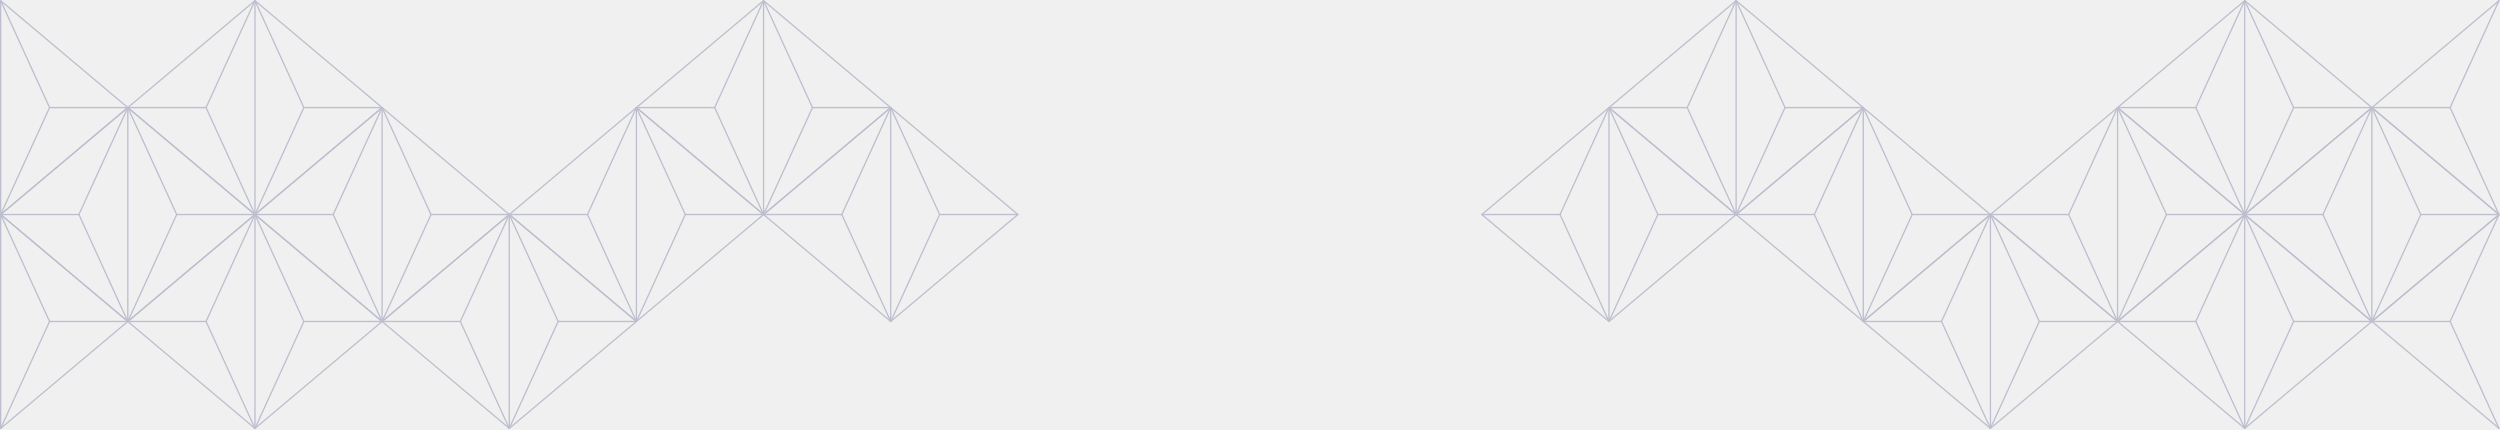
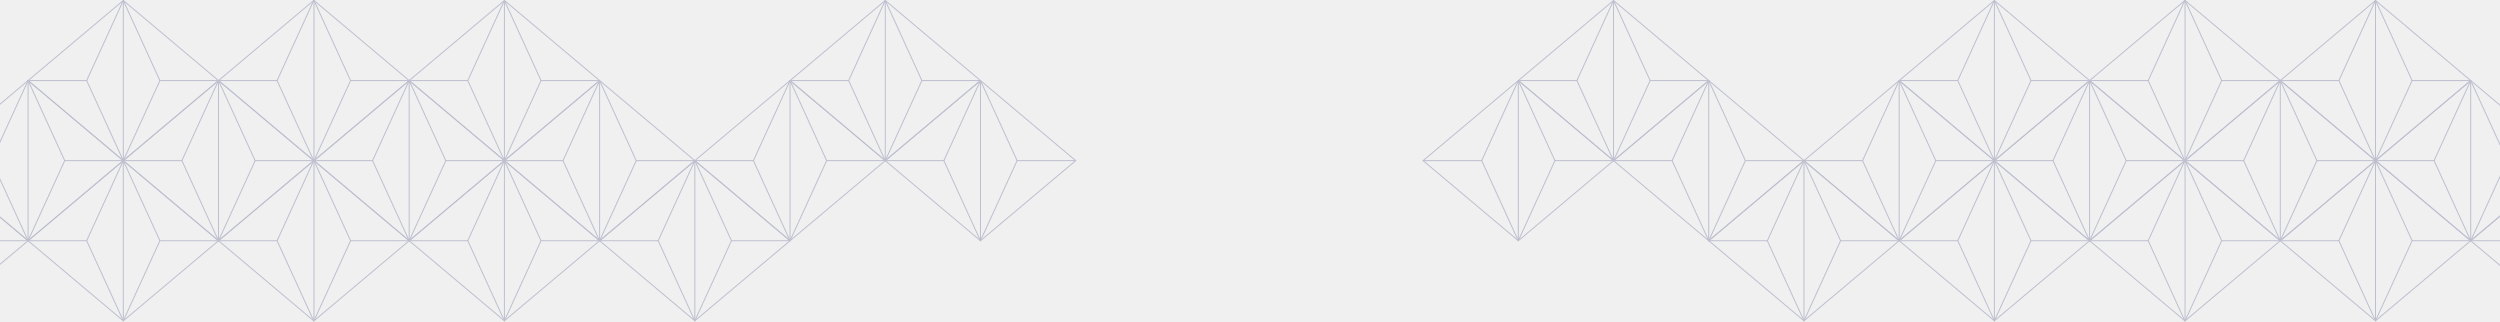
- <svg xmlns="http://www.w3.org/2000/svg" xmlns:xlink="http://www.w3.org/1999/xlink" width="1917px" height="329px" viewBox="0 0 1917 329" version="1.1">
+ <svg xmlns="http://www.w3.org/2000/svg" xmlns:xlink="http://www.w3.org/1999/xlink" width="2560px" height="329px" viewBox="0 0 2560 329" version="1.1">
  <defs>
    <polygon id="path-1" points="0.247 0.5 0.747 0.5 0.747 164.5 0.247 164.5" />
    <polygon id="path-3" points="0.247 0.5 0.747 0.5 0.747 164.5 0.247 164.5" />
+     <polygon id="path-5" points="0.247 0.5 0.747 0.5 0.747 164.5 0.247 164.5" />
+     <polygon id="path-7" points="0.247 0.5 0.747 0.5 0.747 164.5 0.247 164.5" />
  </defs>
  <g id="Page-1" stroke="none" stroke-width="1" fill="none" fill-rule="evenodd" opacity="0.47">
-     <g id="Landing-page" transform="translate(-1, -9319)">
-       <g id="background" transform="translate(-1054, -474)">
-         <g id="pattern" transform="translate(1055, 9793)">
-           <polygon id="Stroke-1" stroke="#8386A8" stroke-linecap="round" stroke-linejoin="round" points="1331.247 164.5 1233.747 246.5 1136.247 164.5 1233.747 82.5" />
-           <polygon id="Stroke-2" stroke="#8386A8" stroke-linecap="round" stroke-linejoin="round" points="1233.747 246.5 1271.247 164.5 1233.747 82.5 1196.247 164.5" />
-           <path d="M1196.247,164.5 L1136.247,164.5" id="Stroke-3" stroke="#8386A8" stroke-linecap="round" stroke-linejoin="round" />
-           <path d="M1271.247,164.5 L1331.247,164.5" id="Stroke-4" stroke="#8386A8" stroke-linecap="round" stroke-linejoin="round" />
-           <path d="M1233.747,82.5 L1233.747,246.5" id="Stroke-5" stroke="#8386A8" stroke-linecap="round" stroke-linejoin="round" />
-           <polygon id="Stroke-6" stroke="#8386A8" stroke-linecap="round" stroke-linejoin="round" points="1526.247 164.5 1428.747 246.5 1331.247 164.5 1428.747 82.5" />
-           <polygon id="Stroke-7" stroke="#8386A8" stroke-linecap="round" stroke-linejoin="round" points="1428.747 246.5 1466.247 164.5 1428.747 82.5 1391.247 164.5" />
-           <path d="M1391.247,164.5 L1331.247,164.5" id="Stroke-8" stroke="#8386A8" stroke-linecap="round" stroke-linejoin="round" />
-           <path d="M1466.247,164.5 L1526.247,164.5" id="Stroke-9" stroke="#8386A8" stroke-linecap="round" stroke-linejoin="round" />
-           <path d="M1428.747,82.5 L1428.747,246.5" id="Stroke-10" stroke="#8386A8" stroke-linecap="round" stroke-linejoin="round" />
-           <g id="Group-15" transform="translate(1233, 0)" stroke="#8386A8" stroke-linecap="round" stroke-linejoin="round">
-             <polygon id="Stroke-11" points="195.747 82.5 98.247 164.5 0.747 82.5 98.247 0.5" />
-             <polygon id="Stroke-13" points="98.247 164.5 135.747 82.5 98.247 0.5 60.747 82.5" />
-           </g>
-           <path d="M1293.747,82.5 L1233.747,82.5" id="Stroke-16" stroke="#8386A8" stroke-linecap="round" stroke-linejoin="round" />
-           <path d="M1368.747,82.5 L1428.747,82.5" id="Stroke-17" stroke="#8386A8" stroke-linecap="round" stroke-linejoin="round" />
-           <g id="Group-24" transform="translate(1331, 0)" stroke="#8386A8" stroke-linecap="round" stroke-linejoin="round">
-             <path d="M0.247,0.5 L0.247,164.5" id="Stroke-18" />
-             <polygon id="Stroke-20" points="292.747 246.5 195.247 328.5 97.747 246.5 195.247 164.5" />
-             <polygon id="Stroke-22" points="195.247 328.5 232.747 246.5 195.247 164.5 157.747 246.5" />
-           </g>
-           <path d="M1488.747,246.5 L1428.747,246.5" id="Stroke-25" stroke="#8386A8" stroke-linecap="round" stroke-linejoin="round" />
-           <path d="M1563.747,246.5 L1623.747,246.5" id="Stroke-26" stroke="#8386A8" stroke-linecap="round" stroke-linejoin="round" />
-           <g id="Group-31" transform="translate(1526, 82)" stroke="#8386A8" stroke-linecap="round" stroke-linejoin="round">
-             <path d="M0.247,82.5 L0.247,246.5" id="Stroke-27" />
-             <polygon id="Stroke-29" points="195.247 82.5 292.747 164.5 390.247 82.5 292.747 0.5" />
-           </g>
-           <polygon id="Stroke-32" stroke="#8386A8" stroke-linecap="round" stroke-linejoin="round" points="1818.747 246.5 1781.247 164.5 1818.747 82.5 1856.247 164.5" />
-           <path d="M1856.247,164.5 L1916.247,164.5" id="Stroke-33" stroke="#8386A8" stroke-linecap="round" stroke-linejoin="round" />
-           <path d="M1781.247,164.5 L1721.247,164.5" id="Stroke-35" stroke="#8386A8" stroke-linecap="round" stroke-linejoin="round" />
-           <path d="M1818.747,82.5 L1818.747,246.5" id="Stroke-36" stroke="#8386A8" stroke-linecap="round" stroke-linejoin="round" />
-           <polygon id="Stroke-37" stroke="#8386A8" stroke-linecap="round" stroke-linejoin="round" points="1526.247 164.5 1623.747 246.5 1721.247 164.5 1623.747 82.5" />
-           <polygon id="Stroke-38" stroke="#8386A8" stroke-linecap="round" stroke-linejoin="round" points="1623.747 246.5 1586.247 164.5 1623.747 82.5 1661.247 164.5" />
-           <path d="M1661.247,164.5 L1721.247,164.5" id="Stroke-39" stroke="#8386A8" stroke-linecap="round" stroke-linejoin="round" />
-           <path d="M1586.247,164.5 L1526.247,164.5" id="Stroke-40" stroke="#8386A8" stroke-linecap="round" stroke-linejoin="round" />
-           <path d="M1623.747,82.5 L1623.747,246.5" id="Stroke-41" stroke="#8386A8" stroke-linecap="round" stroke-linejoin="round" />
-           <g id="Group-46" transform="translate(1623, 0)" stroke="#8386A8" stroke-linecap="round" stroke-linejoin="round">
-             <polygon id="Stroke-42" points="0.747 82.5 98.247 164.5 195.747 82.5 98.247 0.5" />
-             <polygon id="Stroke-44" points="98.247 164.5 60.747 82.5 98.247 0.5 135.747 82.5" />
-           </g>
-           <path d="M1758.747,82.5 L1818.747,82.5" id="Stroke-47" stroke="#8386A8" stroke-linecap="round" stroke-linejoin="round" />
-           <path d="M1683.747,82.5 L1623.747,82.5" id="Stroke-48" stroke="#8386A8" stroke-linecap="round" stroke-linejoin="round" />
-           <g id="Group-55" transform="translate(1721, 0)" stroke="#8386A8" stroke-linecap="round" stroke-linejoin="round">
-             <path d="M0.247,0.5 L0.247,164.5" id="Stroke-49" />
-             <polyline id="Stroke-51" points="195.247 0.5 97.747 82.5 195.247 164.5" />
-             <polyline id="Stroke-53" points="195.247 164.5 157.747 82.5 195.247 0.5" />
-           </g>
-           <path d="M1878.747,82.5 L1818.747,82.5" id="Stroke-56" stroke="#8386A8" stroke-linecap="round" stroke-linejoin="round" />
-           <g id="Group-64" transform="translate(1818, 0)">
-             <g id="Group-59" transform="translate(98, 0)">
-               <mask id="mask-2" fill="white">
-                 <use xlink:href="#path-1" />
-               </mask>
-               <g id="Clip-58" />
-               <path d="M0.247,0.5 L0.247,164.5" id="Stroke-57" stroke="#8386A8" stroke-linecap="round" stroke-linejoin="round" mask="url(#mask-2)" />
-             </g>
-             <polyline id="Stroke-60" stroke="#8386A8" stroke-linecap="round" stroke-linejoin="round" points="98.247 164.5 0.747 246.5 98.247 328.5" />
-             <polyline id="Stroke-62" stroke="#8386A8" stroke-linecap="round" stroke-linejoin="round" points="98.247 328.5 60.747 246.5 98.247 164.5" />
-           </g>
-           <path d="M1878.747,246.5 L1818.747,246.5" id="Stroke-65" stroke="#8386A8" stroke-linecap="round" stroke-linejoin="round" />
-           <g id="Group-73" transform="translate(1623, 164)">
-             <g id="Group-68" transform="translate(293, 0)">
-               <mask id="mask-4" fill="white">
-                 <use xlink:href="#path-3" />
-               </mask>
-               <g id="Clip-67" />
-               <path d="M0.247,0.5 L0.247,164.5" id="Stroke-66" stroke="#8386A8" stroke-linecap="round" stroke-linejoin="round" mask="url(#mask-4)" />
-             </g>
-             <polygon id="Stroke-69" stroke="#8386A8" stroke-linecap="round" stroke-linejoin="round" points="0.747 82.5 98.247 164.5 195.747 82.5 98.247 0.5" />
-             <polygon id="Stroke-71" stroke="#8386A8" stroke-linecap="round" stroke-linejoin="round" points="98.247 164.5 60.747 82.5 98.247 0.5 135.747 82.5" />
-           </g>
-           <path d="M1758.747,246.5 L1818.747,246.5" id="Stroke-74" stroke="#8386A8" stroke-linecap="round" stroke-linejoin="round" />
-           <path d="M1683.747,246.5 L1623.747,246.5" id="Stroke-75" stroke="#8386A8" stroke-linecap="round" stroke-linejoin="round" />
-           <path d="M1721.247,164.5 L1721.247,328.5" id="Stroke-76" stroke="#8386A8" stroke-linecap="round" stroke-linejoin="round" />
-           <g id="Group-42" stroke="#8386A8" stroke-linecap="round" stroke-linejoin="round">
-             <polygon id="Stroke-78" points="585.5 164.5 683 246.5 780.5 164.5 683 82.5" />
-             <polygon id="Stroke-79" points="683 246.5 645.5 164.5 683 82.5 720.5 164.5" />
-             <path d="M720.5,164.5 L780.5,164.5" id="Stroke-80" />
-             <path d="M645.5,164.5 L585.5,164.5" id="Stroke-81" />
-             <path d="M683,82.5 L683,246.5" id="Stroke-82" />
-             <polygon id="Stroke-83" points="390.5 164.5 488 246.5 585.5 164.5 488 82.5" />
-             <polygon id="Stroke-84" points="488 246.5 450.5 164.5 488 82.5 525.5 164.5" />
-             <path d="M525.5,164.5 L585.5,164.5" id="Stroke-85" />
-             <path d="M450.5,164.5 L390.5,164.5" id="Stroke-86" />
-             <path d="M488,82.5 L488,246.5" id="Stroke-87" />
-             <g id="Group-92" transform="translate(488, 0)">
+     <g id="Landing-page" transform="translate(0, -9221)">
+       <g id="background" transform="translate(-1595, -474)">
+         <g id="Group-47" transform="translate(0, 9695)">
+           <g id="pattern" transform="translate(1916, 0)">
+             <polygon id="Stroke-1" stroke="#8386A8" stroke-linecap="round" stroke-linejoin="round" points="1331.247 164.5 1233.747 246.5 1136.247 164.5 1233.747 82.5" />
+             <polygon id="Stroke-2" stroke="#8386A8" stroke-linecap="round" stroke-linejoin="round" points="1233.747 246.5 1271.247 164.5 1233.747 82.5 1196.247 164.5" />
+             <path d="M1196.247,164.5 L1136.247,164.5" id="Stroke-3" stroke="#8386A8" stroke-linecap="round" stroke-linejoin="round" />
+             <path d="M1271.247,164.5 L1331.247,164.5" id="Stroke-4" stroke="#8386A8" stroke-linecap="round" stroke-linejoin="round" />
+             <path d="M1233.747,82.5 L1233.747,246.5" id="Stroke-5" stroke="#8386A8" stroke-linecap="round" stroke-linejoin="round" />
+             <polygon id="Stroke-6" stroke="#8386A8" stroke-linecap="round" stroke-linejoin="round" points="1526.247 164.5 1428.747 246.5 1331.247 164.5 1428.747 82.5" />
+             <polygon id="Stroke-7" stroke="#8386A8" stroke-linecap="round" stroke-linejoin="round" points="1428.747 246.5 1466.247 164.5 1428.747 82.5 1391.247 164.5" />
+             <path d="M1391.247,164.5 L1331.247,164.5" id="Stroke-8" stroke="#8386A8" stroke-linecap="round" stroke-linejoin="round" />
+             <path d="M1466.247,164.5 L1526.247,164.5" id="Stroke-9" stroke="#8386A8" stroke-linecap="round" stroke-linejoin="round" />
+             <path d="M1428.747,82.5 L1428.747,246.5" id="Stroke-10" stroke="#8386A8" stroke-linecap="round" stroke-linejoin="round" />
+             <g id="Group-15" transform="translate(1233, 0)" stroke="#8386A8" stroke-linecap="round" stroke-linejoin="round">
+               <polygon id="Stroke-11" points="195.747 82.5 98.247 164.5 0.747 82.5 98.247 0.5" />
+               <polygon id="Stroke-13" points="98.247 164.5 135.747 82.5 98.247 0.5 60.747 82.5" />
+             </g>
+             <path d="M1293.747,82.5 L1233.747,82.5" id="Stroke-16" stroke="#8386A8" stroke-linecap="round" stroke-linejoin="round" />
+             <path d="M1368.747,82.5 L1428.747,82.5" id="Stroke-17" stroke="#8386A8" stroke-linecap="round" stroke-linejoin="round" />
+             <g id="Group-24" transform="translate(1331, 0)" stroke="#8386A8" stroke-linecap="round" stroke-linejoin="round">
+               <path d="M0.247,0.5 L0.247,164.5" id="Stroke-18" />
+               <polygon id="Stroke-20" points="292.747 246.5 195.247 328.5 97.747 246.5 195.247 164.5" />
+               <polygon id="Stroke-22" points="195.247 328.5 232.747 246.5 195.247 164.5 157.747 246.5" />
+             </g>
+             <path d="M1488.747,246.5 L1428.747,246.5" id="Stroke-25" stroke="#8386A8" stroke-linecap="round" stroke-linejoin="round" />
+             <path d="M1563.747,246.5 L1623.747,246.5" id="Stroke-26" stroke="#8386A8" stroke-linecap="round" stroke-linejoin="round" />
+             <g id="Group-31" transform="translate(1526, 82)" stroke="#8386A8" stroke-linecap="round" stroke-linejoin="round">
+               <path d="M0.247,82.5 L0.247,246.5" id="Stroke-27" />
+               <polygon id="Stroke-29" points="195.247 82.5 292.747 164.5 390.247 82.5 292.747 0.5" />
+             </g>
+             <polygon id="Stroke-32" stroke="#8386A8" stroke-linecap="round" stroke-linejoin="round" points="1818.747 246.5 1781.247 164.5 1818.747 82.5 1856.247 164.5" />
+             <path d="M1856.247,164.5 L1916.247,164.5" id="Stroke-33" stroke="#8386A8" stroke-linecap="round" stroke-linejoin="round" />
+             <path d="M1781.247,164.5 L1721.247,164.5" id="Stroke-35" stroke="#8386A8" stroke-linecap="round" stroke-linejoin="round" />
+             <path d="M1818.747,82.5 L1818.747,246.5" id="Stroke-36" stroke="#8386A8" stroke-linecap="round" stroke-linejoin="round" />
+             <polygon id="Stroke-37" stroke="#8386A8" stroke-linecap="round" stroke-linejoin="round" points="1526.247 164.5 1623.747 246.5 1721.247 164.5 1623.747 82.5" />
+             <polygon id="Stroke-38" stroke="#8386A8" stroke-linecap="round" stroke-linejoin="round" points="1623.747 246.5 1586.247 164.5 1623.747 82.5 1661.247 164.5" />
+             <path d="M1661.247,164.5 L1721.247,164.5" id="Stroke-39" stroke="#8386A8" stroke-linecap="round" stroke-linejoin="round" />
+             <path d="M1586.247,164.5 L1526.247,164.5" id="Stroke-40" stroke="#8386A8" stroke-linecap="round" stroke-linejoin="round" />
+             <path d="M1623.747,82.5 L1623.747,246.5" id="Stroke-41" stroke="#8386A8" stroke-linecap="round" stroke-linejoin="round" />
+             <g id="Group-46" transform="translate(1623, 0)" stroke="#8386A8" stroke-linecap="round" stroke-linejoin="round">
+               <polygon id="Stroke-42" points="0.747 82.5 98.247 164.5 195.747 82.5 98.247 0.5" />
+               <polygon id="Stroke-44" points="98.247 164.5 60.747 82.5 98.247 0.5 135.747 82.5" />
+             </g>
+             <path d="M1758.747,82.5 L1818.747,82.5" id="Stroke-47" stroke="#8386A8" stroke-linecap="round" stroke-linejoin="round" />
+             <path d="M1683.747,82.5 L1623.747,82.5" id="Stroke-48" stroke="#8386A8" stroke-linecap="round" stroke-linejoin="round" />
+             <g id="Group-55" transform="translate(1721, 0)" stroke="#8386A8" stroke-linecap="round" stroke-linejoin="round">
+               <path d="M0.247,0.5 L0.247,164.5" id="Stroke-49" />
+               <polyline id="Stroke-51" points="195.247 0.5 97.747 82.5 195.247 164.5" />
+               <polyline id="Stroke-53" points="195.247 164.5 157.747 82.5 195.247 0.5" />
+             </g>
+             <path d="M1878.747,82.5 L1818.747,82.5" id="Stroke-56" stroke="#8386A8" stroke-linecap="round" stroke-linejoin="round" />
+             <g id="Group-64" transform="translate(1818, 0)">
+               <g id="Group-59" transform="translate(98, 0)">
+                 <mask id="mask-2" fill="white">
+                   <use xlink:href="#path-1" />
+                 </mask>
+                 <g id="Clip-58" />
+                 <path d="M0.247,0.5 L0.247,164.5" id="Stroke-57" stroke="#8386A8" stroke-linecap="round" stroke-linejoin="round" mask="url(#mask-2)" />
+               </g>
+               <polyline id="Stroke-60" stroke="#8386A8" stroke-linecap="round" stroke-linejoin="round" points="98.247 164.5 0.747 246.5 98.247 328.5" />
+               <polyline id="Stroke-62" stroke="#8386A8" stroke-linecap="round" stroke-linejoin="round" points="98.247 328.5 60.747 246.5 98.247 164.5" />
+             </g>
+             <path d="M1878.747,246.5 L1818.747,246.5" id="Stroke-65" stroke="#8386A8" stroke-linecap="round" stroke-linejoin="round" />
+             <g id="Group-73" transform="translate(1623, 164)">
+               <g id="Group-68" transform="translate(293, 0)">
+                 <mask id="mask-4" fill="white">
+                   <use xlink:href="#path-3" />
+                 </mask>
+                 <g id="Clip-67" />
+                 <path d="M0.247,0.5 L0.247,164.5" id="Stroke-66" stroke="#8386A8" stroke-linecap="round" stroke-linejoin="round" mask="url(#mask-4)" />
+               </g>
+               <polygon id="Stroke-69" stroke="#8386A8" stroke-linecap="round" stroke-linejoin="round" points="0.747 82.5 98.247 164.5 195.747 82.5 98.247 0.5" />
+               <polygon id="Stroke-71" stroke="#8386A8" stroke-linecap="round" stroke-linejoin="round" points="98.247 164.5 60.747 82.5 98.247 0.5 135.747 82.5" />
+             </g>
+             <path d="M1758.747,246.5 L1818.747,246.5" id="Stroke-74" stroke="#8386A8" stroke-linecap="round" stroke-linejoin="round" />
+             <path d="M1683.747,246.5 L1623.747,246.5" id="Stroke-75" stroke="#8386A8" stroke-linecap="round" stroke-linejoin="round" />
+             <path d="M1721.247,164.5 L1721.247,328.5" id="Stroke-76" stroke="#8386A8" stroke-linecap="round" stroke-linejoin="round" />
+             <polygon id="Stroke-78" stroke="#8386A8" stroke-linecap="round" stroke-linejoin="round" points="585.5 164.5 683 246.5 780.5 164.5 683 82.5" />
+             <polygon id="Stroke-79" stroke="#8386A8" stroke-linecap="round" stroke-linejoin="round" points="683 246.5 645.5 164.5 683 82.5 720.5 164.5" />
+             <path d="M720.5,164.5 L780.5,164.5" id="Stroke-80" stroke="#8386A8" stroke-linecap="round" stroke-linejoin="round" />
+             <path d="M645.5,164.5 L585.5,164.5" id="Stroke-81" stroke="#8386A8" stroke-linecap="round" stroke-linejoin="round" />
+             <path d="M683,82.5 L683,246.5" id="Stroke-82" stroke="#8386A8" stroke-linecap="round" stroke-linejoin="round" />
+             <polygon id="Stroke-83" stroke="#8386A8" stroke-linecap="round" stroke-linejoin="round" points="390.5 164.5 488 246.5 585.5 164.5 488 82.5" />
+             <polygon id="Stroke-84" stroke="#8386A8" stroke-linecap="round" stroke-linejoin="round" points="488 246.5 450.5 164.5 488 82.5 525.5 164.5" />
+             <path d="M525.5,164.5 L585.5,164.5" id="Stroke-85" stroke="#8386A8" stroke-linecap="round" stroke-linejoin="round" />
+             <path d="M450.5,164.5 L390.5,164.5" id="Stroke-86" stroke="#8386A8" stroke-linecap="round" stroke-linejoin="round" />
+             <path d="M488,82.5 L488,246.5" id="Stroke-87" stroke="#8386A8" stroke-linecap="round" stroke-linejoin="round" />
+             <g id="Group-92" transform="translate(488, 0)" stroke="#8386A8" stroke-linecap="round" stroke-linejoin="round">
              <polygon id="Stroke-88" points="-0 82.5 97.5 164.5 195 82.5 97.5 0.5" />
              <polygon id="Stroke-90" points="97.5 164.5 60 82.5 97.5 0.5 135 82.5" />
            </g>
-             <path d="M623,82.5 L683,82.5" id="Stroke-93" />
-             <path d="M548,82.5 L488,82.5" id="Stroke-94" />
-             <g id="Group-101" transform="translate(293, 0)">
+             <path d="M623,82.5 L683,82.5" id="Stroke-93" stroke="#8386A8" stroke-linecap="round" stroke-linejoin="round" />
+             <path d="M548,82.5 L488,82.5" id="Stroke-94" stroke="#8386A8" stroke-linecap="round" stroke-linejoin="round" />
+             <g id="Group-101" transform="translate(293, 0)" stroke="#8386A8" stroke-linecap="round" stroke-linejoin="round">
              <path d="M292.5,0.5 L292.5,164.5" id="Stroke-95" />
              <polygon id="Stroke-97" points="-0 246.5 97.5 328.5 195 246.5 97.5 164.5" />
              <polygon id="Stroke-99" points="97.5 328.5 60 246.5 97.5 164.5 135 246.5" />
            </g>
-             <path d="M428,246.5 L488,246.5" id="Stroke-102" />
+             <path d="M428,246.5 L488,246.5" id="Stroke-102" stroke="#8386A8" stroke-linecap="round" stroke-linejoin="round" />
+             <path d="M353,246.5 L293,246.5" id="Stroke-103" stroke="#8386A8" stroke-linecap="round" stroke-linejoin="round" />
+             <g id="Group-108" transform="translate(0, 82)" stroke="#8386A8" stroke-linecap="round" stroke-linejoin="round">
+               <path d="M390.5,82.5 L390.5,246.5" id="Stroke-104" />
+               <polygon id="Stroke-106" points="195.5 82.5 98 164.5 0.5 82.5 98 0.5" />
+             </g>
+             <polygon id="Stroke-109" stroke="#8386A8" stroke-linecap="round" stroke-linejoin="round" points="98 246.5 135.5 164.5 98 82.5 60.5 164.5" />
+             <path d="M60.5,164.5 L0.5,164.5" id="Stroke-110" stroke="#8386A8" stroke-linecap="round" stroke-linejoin="round" />
+             <path d="M135.5,164.5 L195.5,164.5" id="Stroke-112" stroke="#8386A8" stroke-linecap="round" stroke-linejoin="round" />
+             <path d="M98,82.5 L98,246.5" id="Stroke-113" stroke="#8386A8" stroke-linecap="round" stroke-linejoin="round" />
+             <polygon id="Stroke-114" stroke="#8386A8" stroke-linecap="round" stroke-linejoin="round" points="390.5 164.5 293 246.5 195.5 164.5 293 82.5" />
+             <polygon id="Stroke-115" stroke="#8386A8" stroke-linecap="round" stroke-linejoin="round" points="293 246.5 330.5 164.5 293 82.5 255.5 164.5" />
+             <path d="M255.5,164.5 L195.5,164.5" id="Stroke-116" stroke="#8386A8" stroke-linecap="round" stroke-linejoin="round" />
+             <path d="M330.5,164.5 L390.5,164.5" id="Stroke-117" stroke="#8386A8" stroke-linecap="round" stroke-linejoin="round" />
+             <path d="M293,82.5 L293,246.5" id="Stroke-118" stroke="#8386A8" stroke-linecap="round" stroke-linejoin="round" />
+             <g id="Group-123" transform="translate(98, 0)" stroke="#8386A8" stroke-linecap="round" stroke-linejoin="round">
+               <polygon id="Stroke-119" points="195 82.5 97.5 164.5 -0 82.5 97.5 0.5" />
+               <polygon id="Stroke-121" points="97.5 164.5 135 82.5 97.5 0.5 60 82.5" />
+             </g>
+             <path d="M158,82.5 L98,82.5" id="Stroke-124" stroke="#8386A8" stroke-linecap="round" stroke-linejoin="round" />
+             <path d="M233,82.5 L293,82.5" id="Stroke-125" stroke="#8386A8" stroke-linecap="round" stroke-linejoin="round" />
+             <g id="Group-132" stroke="#8386A8" stroke-linecap="round" stroke-linejoin="round">
+               <path d="M195.5,0.5 L195.5,164.5" id="Stroke-126" />
+               <polyline id="Stroke-128" points="0.5 0.5 98 82.5 0.5 164.5" />
+               <polyline id="Stroke-130" points="0.5 164.5 38 82.5 0.5 0.5" />
+             </g>
+             <path d="M38,82.5 L98,82.5" id="Stroke-133" stroke="#8386A8" stroke-linecap="round" stroke-linejoin="round" />
+             <g id="Group-140" stroke="#8386A8" stroke-linecap="round" stroke-linejoin="round">
+               <path d="M0.5,0.5 L0.5,164.5" id="Stroke-134" />
+               <polyline id="Stroke-136" points="0.5 164.5 98 246.5 0.5 328.5" />
+               <polyline id="Stroke-138" points="0.5 328.5 38 246.5 0.5 164.5" />
+             </g>
+             <path d="M38,246.5 L98,246.5" id="Stroke-141" stroke="#8386A8" stroke-linecap="round" stroke-linejoin="round" />
+             <g id="Group-148" transform="translate(0, 164)" stroke="#8386A8" stroke-linecap="round" stroke-linejoin="round">
+               <path d="M0.5,0.5 L0.5,164.5" id="Stroke-142" />
+               <polygon id="Stroke-144" points="293 82.5 195.5 164.5 98 82.5 195.5 0.5" />
+               <polygon id="Stroke-146" points="195.5 164.5 233 82.5 195.5 0.5 158 82.5" />
+             </g>
+             <path d="M158,246.5 L98,246.5" id="Stroke-149" stroke="#8386A8" stroke-linecap="round" stroke-linejoin="round" />
+             <path d="M233,246.5 L293,246.5" id="Stroke-150" stroke="#8386A8" stroke-linecap="round" stroke-linejoin="round" />
+             <path d="M195.5,164.5 L195.5,328.5" id="Stroke-151" stroke="#8386A8" stroke-linecap="round" stroke-linejoin="round" />
+           </g>
+           <g id="pattern-copy-2" transform="translate(3832, 0)" stroke="#8386A8" stroke-linecap="round" stroke-linejoin="round">
+             <g id="Group-101" transform="translate(293, 0)">
+               <polygon id="Stroke-97" points="-0 246.5 97.5 328.5 195 246.5 97.5 164.5" />
+             </g>
            <path d="M353,246.5 L293,246.5" id="Stroke-103" />
            <g id="Group-108" transform="translate(0, 82)">
-               <path d="M390.5,82.5 L390.5,246.5" id="Stroke-104" />
              <polygon id="Stroke-106" points="195.5 82.5 98 164.5 0.5 82.5 98 0.5" />
            </g>
            <polygon id="Stroke-109" points="98 246.5 135.5 164.5 98 82.5 60.5 164.5" />
            <path d="M60.5,164.5 L0.5,164.5" id="Stroke-110" />
            <path d="M135.5,164.5 L195.5,164.5" id="Stroke-112" />
            <path d="M98,82.5 L98,246.5" id="Stroke-113" />
            <polygon id="Stroke-114" points="390.5 164.5 293 246.5 195.5 164.5 293 82.5" />
            <polygon id="Stroke-115" points="293 246.5 330.5 164.5 293 82.5 255.5 164.5" />
            <path d="M255.5,164.5 L195.5,164.5" id="Stroke-116" />
-             <path d="M330.5,164.5 L390.5,164.5" id="Stroke-117" />
            <path d="M293,82.5 L293,246.5" id="Stroke-118" />
            <g id="Group-123" transform="translate(98, 0)">
              <polygon id="Stroke-119" points="195 82.5 97.5 164.5 -0 82.5 97.5 0.5" />
              <polygon id="Stroke-121" points="97.5 164.5 135 82.5 97.5 0.5 60 82.5" />
            </g>
            <path d="M158,82.5 L98,82.5" id="Stroke-124" />
            <path d="M233,82.5 L293,82.5" id="Stroke-125" />
            <g id="Group-132">
              <path d="M195.5,0.5 L195.5,164.5" id="Stroke-126" />
              <polyline id="Stroke-128" points="0.5 0.5 98 82.5 0.5 164.5" />
              <polyline id="Stroke-130" points="0.5 164.5 38 82.5 0.5 0.5" />
            </g>
            <path d="M38,82.5 L98,82.5" id="Stroke-133" />
            <g id="Group-140">
              <path d="M0.5,0.5 L0.5,164.5" id="Stroke-134" />
              <polyline id="Stroke-136" points="0.5 164.5 98 246.5 0.5 328.5" />
              <polyline id="Stroke-138" points="0.5 328.5 38 246.5 0.5 164.5" />
            </g>
            <path d="M38,246.5 L98,246.5" id="Stroke-141" />
            <g id="Group-148" transform="translate(0, 164)">
              <path d="M0.5,0.5 L0.5,164.5" id="Stroke-142" />
              <polygon id="Stroke-144" points="293 82.5 195.5 164.5 98 82.5 195.5 0.5" />
              <polygon id="Stroke-146" points="195.5 164.5 233 82.5 195.5 0.5 158 82.5" />
            </g>
            <path d="M158,246.5 L98,246.5" id="Stroke-149" />
            <path d="M233,246.5 L293,246.5" id="Stroke-150" />
            <path d="M195.5,164.5 L195.5,328.5" id="Stroke-151" />
          </g>
+           <g id="pattern-copy">
+             <g id="Group-24" transform="translate(1331, 0)" stroke="#8386A8" stroke-linecap="round" stroke-linejoin="round">
+               <polygon id="Stroke-20" points="292.747 246.5 195.247 328.5 97.747 246.5 195.247 164.5" />
+             </g>
+             <path d="M1563.747,246.5 L1623.747,246.5" id="Stroke-26" stroke="#8386A8" stroke-linecap="round" stroke-linejoin="round" />
+             <g id="Group-31" transform="translate(1526, 82)" stroke="#8386A8" stroke-linecap="round" stroke-linejoin="round">
+               <polygon id="Stroke-29" points="195.247 82.5 292.747 164.5 390.247 82.5 292.747 0.5" />
+             </g>
+             <polygon id="Stroke-32" stroke="#8386A8" stroke-linecap="round" stroke-linejoin="round" points="1818.747 246.5 1781.247 164.5 1818.747 82.5 1856.247 164.5" />
+             <path d="M1856.247,164.5 L1916.247,164.5" id="Stroke-33" stroke="#8386A8" stroke-linecap="round" stroke-linejoin="round" />
+             <path d="M1781.247,164.5 L1721.247,164.5" id="Stroke-35" stroke="#8386A8" stroke-linecap="round" stroke-linejoin="round" />
+             <path d="M1818.747,82.5 L1818.747,246.5" id="Stroke-36" stroke="#8386A8" stroke-linecap="round" stroke-linejoin="round" />
+             <polygon id="Stroke-37" stroke="#8386A8" stroke-linecap="round" stroke-linejoin="round" points="1526.247 164.5 1623.747 246.5 1721.247 164.5 1623.747 82.5" />
+             <polygon id="Stroke-38" stroke="#8386A8" stroke-linecap="round" stroke-linejoin="round" points="1623.747 246.5 1586.247 164.5 1623.747 82.5 1661.247 164.5" />
+             <path d="M1661.247,164.5 L1721.247,164.5" id="Stroke-39" stroke="#8386A8" stroke-linecap="round" stroke-linejoin="round" />
+             <path d="M1623.747,82.5 L1623.747,246.5" id="Stroke-41" stroke="#8386A8" stroke-linecap="round" stroke-linejoin="round" />
+             <g id="Group-46" transform="translate(1623, 0)" stroke="#8386A8" stroke-linecap="round" stroke-linejoin="round">
+               <polygon id="Stroke-42" points="0.747 82.5 98.247 164.5 195.747 82.5 98.247 0.5" />
+               <polygon id="Stroke-44" points="98.247 164.5 60.747 82.5 98.247 0.5 135.747 82.5" />
+             </g>
+             <path d="M1758.747,82.5 L1818.747,82.5" id="Stroke-47" stroke="#8386A8" stroke-linecap="round" stroke-linejoin="round" />
+             <path d="M1683.747,82.5 L1623.747,82.5" id="Stroke-48" stroke="#8386A8" stroke-linecap="round" stroke-linejoin="round" />
+             <g id="Group-55" transform="translate(1721, 0)" stroke="#8386A8" stroke-linecap="round" stroke-linejoin="round">
+               <path d="M0.247,0.5 L0.247,164.5" id="Stroke-49" />
+               <polyline id="Stroke-51" points="195.247 0.5 97.747 82.5 195.247 164.5" />
+               <polyline id="Stroke-53" points="195.247 164.5 157.747 82.5 195.247 0.5" />
+             </g>
+             <path d="M1878.747,82.5 L1818.747,82.5" id="Stroke-56" stroke="#8386A8" stroke-linecap="round" stroke-linejoin="round" />
+             <g id="Group-64" transform="translate(1818, 0)">
+               <g id="Group-59" transform="translate(98, 0)">
+                 <mask id="mask-6" fill="white">
+                   <use xlink:href="#path-5" />
+                 </mask>
+                 <g id="Clip-58" />
+                 <path d="M0.247,0.5 L0.247,164.5" id="Stroke-57" stroke="#8386A8" stroke-linecap="round" stroke-linejoin="round" mask="url(#mask-6)" />
+               </g>
+               <polyline id="Stroke-60" stroke="#8386A8" stroke-linecap="round" stroke-linejoin="round" points="98.247 164.5 0.747 246.5 98.247 328.5" />
+               <polyline id="Stroke-62" stroke="#8386A8" stroke-linecap="round" stroke-linejoin="round" points="98.247 328.5 60.747 246.5 98.247 164.5" />
+             </g>
+             <path d="M1878.747,246.5 L1818.747,246.5" id="Stroke-65" stroke="#8386A8" stroke-linecap="round" stroke-linejoin="round" />
+             <g id="Group-73" transform="translate(1623, 164)">
+               <g id="Group-68" transform="translate(293, 0)">
+                 <mask id="mask-8" fill="white">
+                   <use xlink:href="#path-7" />
+                 </mask>
+                 <g id="Clip-67" />
+                 <path d="M0.247,0.5 L0.247,164.5" id="Stroke-66" stroke="#8386A8" stroke-linecap="round" stroke-linejoin="round" mask="url(#mask-8)" />
+               </g>
+               <polygon id="Stroke-69" stroke="#8386A8" stroke-linecap="round" stroke-linejoin="round" points="0.747 82.5 98.247 164.5 195.747 82.5 98.247 0.5" />
+               <polygon id="Stroke-71" stroke="#8386A8" stroke-linecap="round" stroke-linejoin="round" points="98.247 164.5 60.747 82.5 98.247 0.5 135.747 82.5" />
+             </g>
+             <path d="M1758.747,246.5 L1818.747,246.5" id="Stroke-74" stroke="#8386A8" stroke-linecap="round" stroke-linejoin="round" />
+             <path d="M1683.747,246.5 L1623.747,246.5" id="Stroke-75" stroke="#8386A8" stroke-linecap="round" stroke-linejoin="round" />
+             <path d="M1721.247,164.5 L1721.247,328.5" id="Stroke-76" stroke="#8386A8" stroke-linecap="round" stroke-linejoin="round" />
+           </g>
        </g>
      </g>
    </g>
  </g>
</svg>
